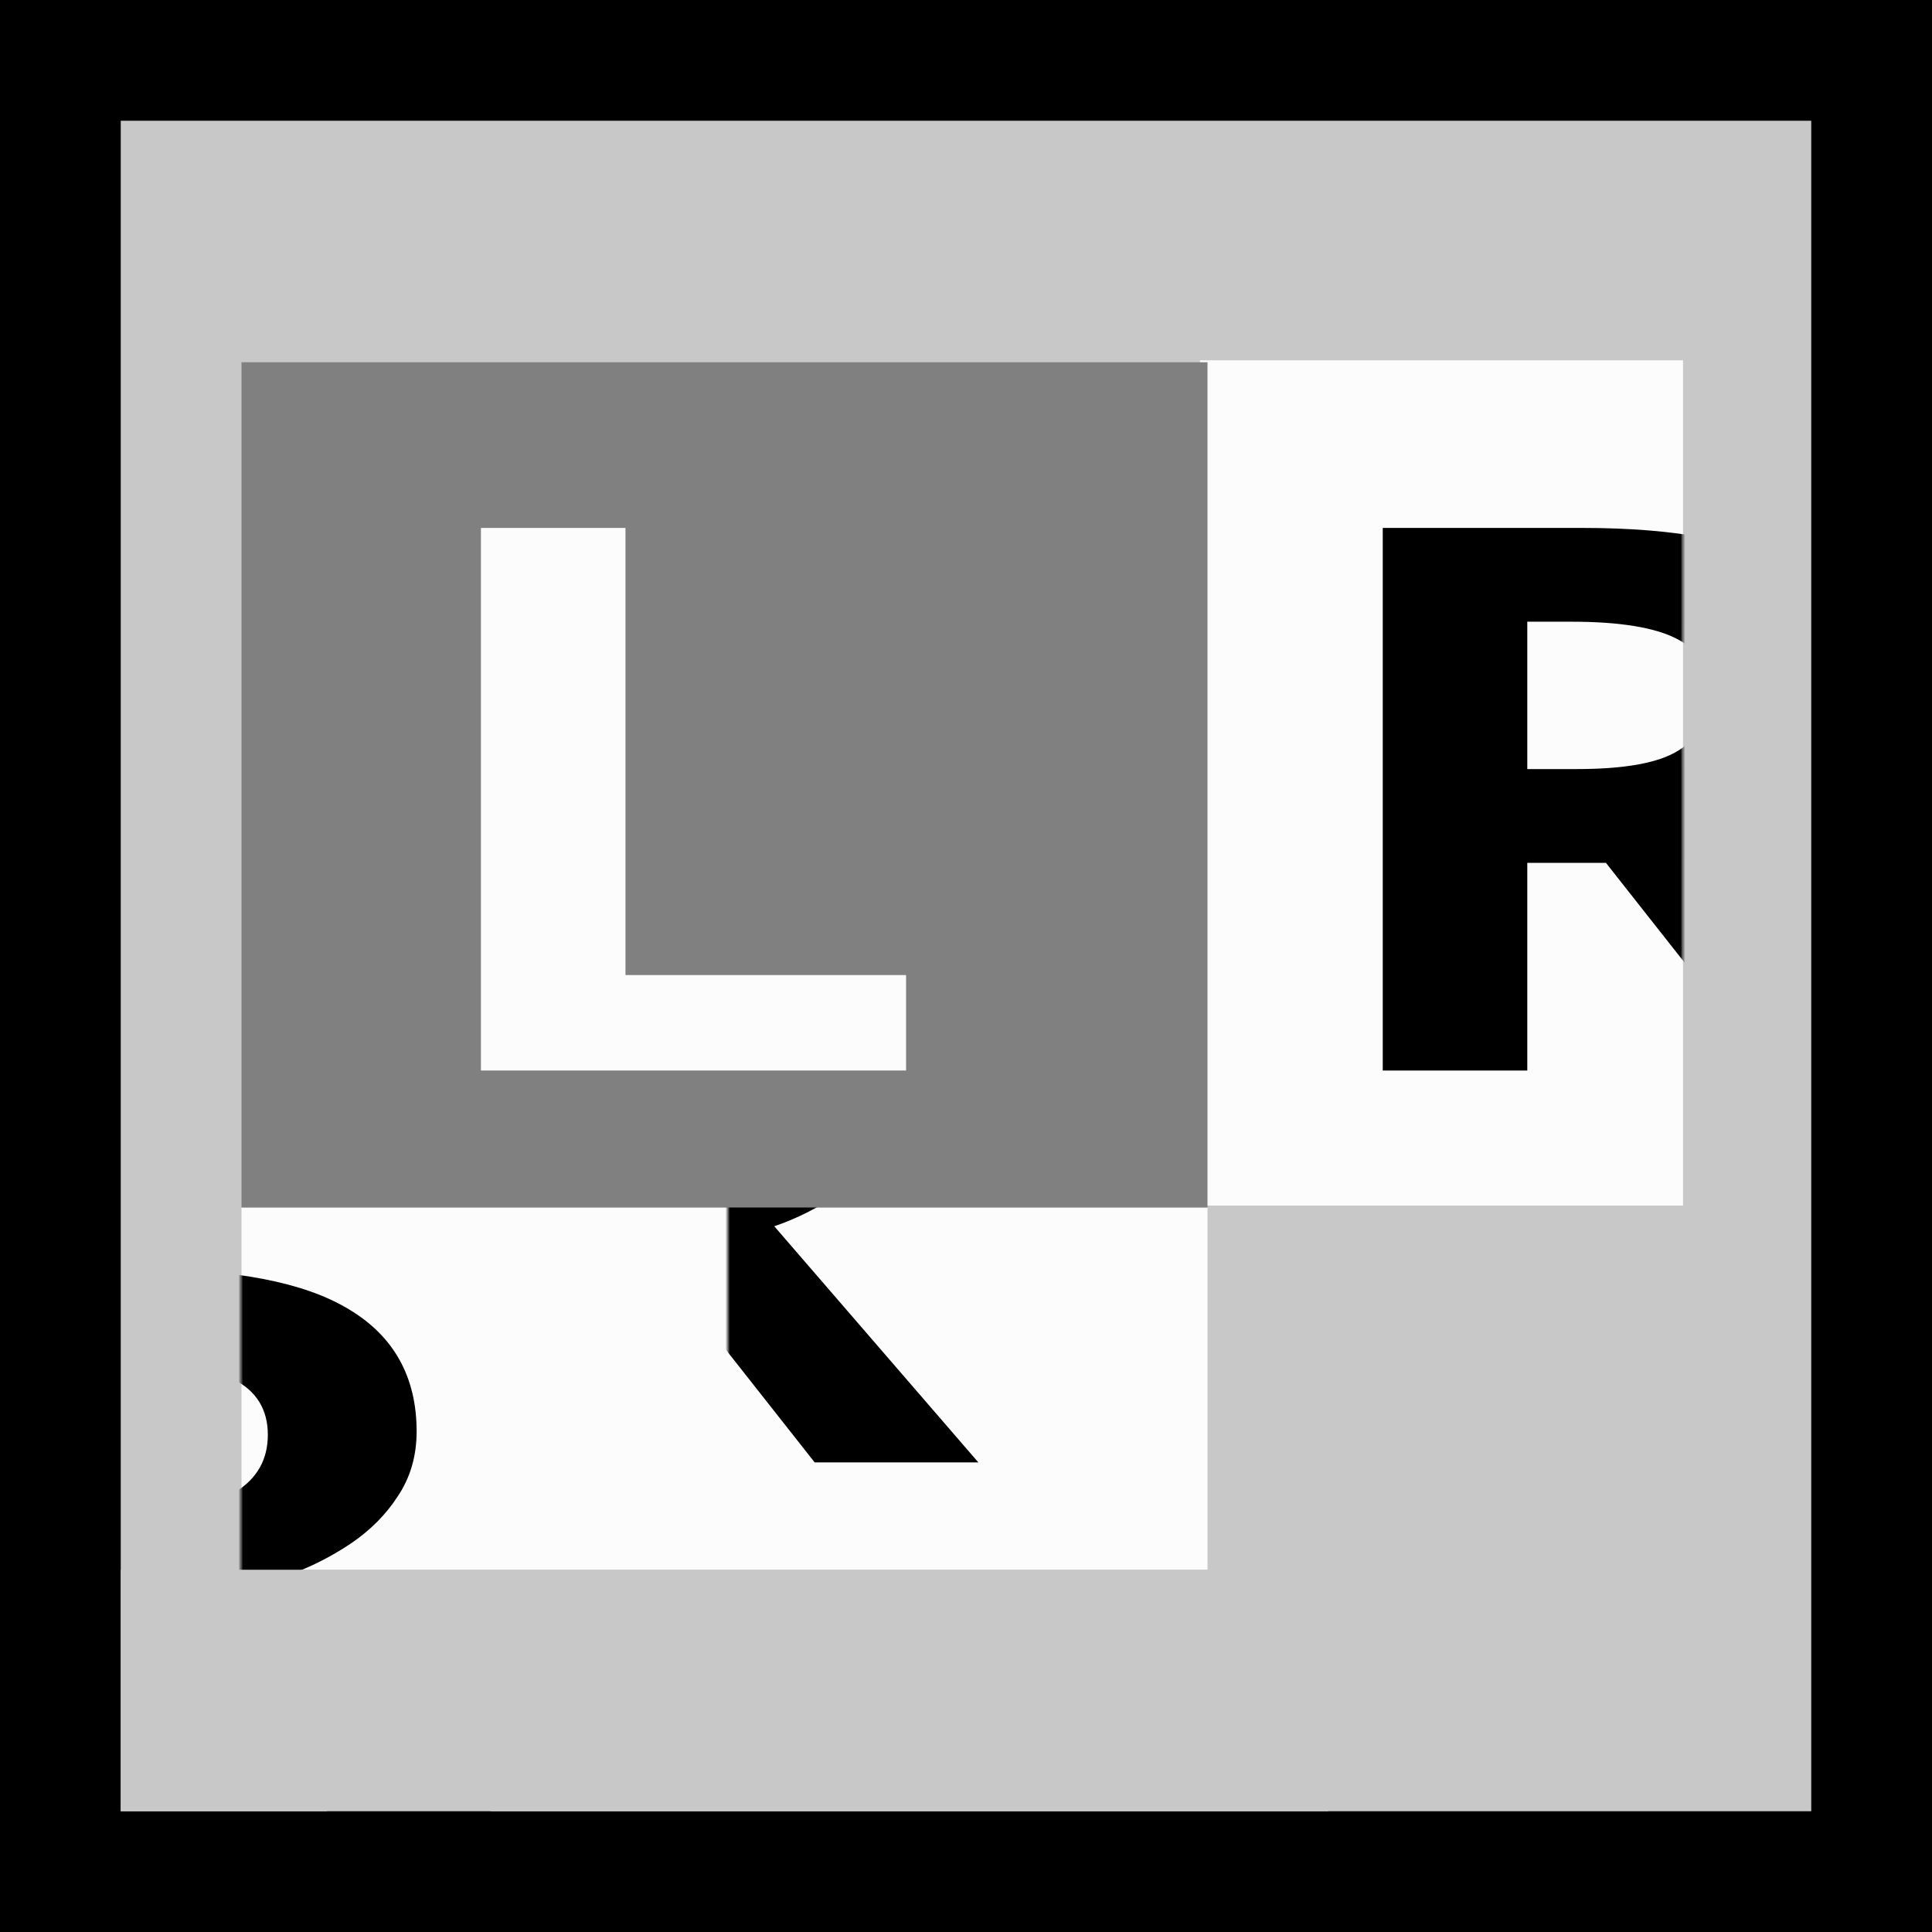
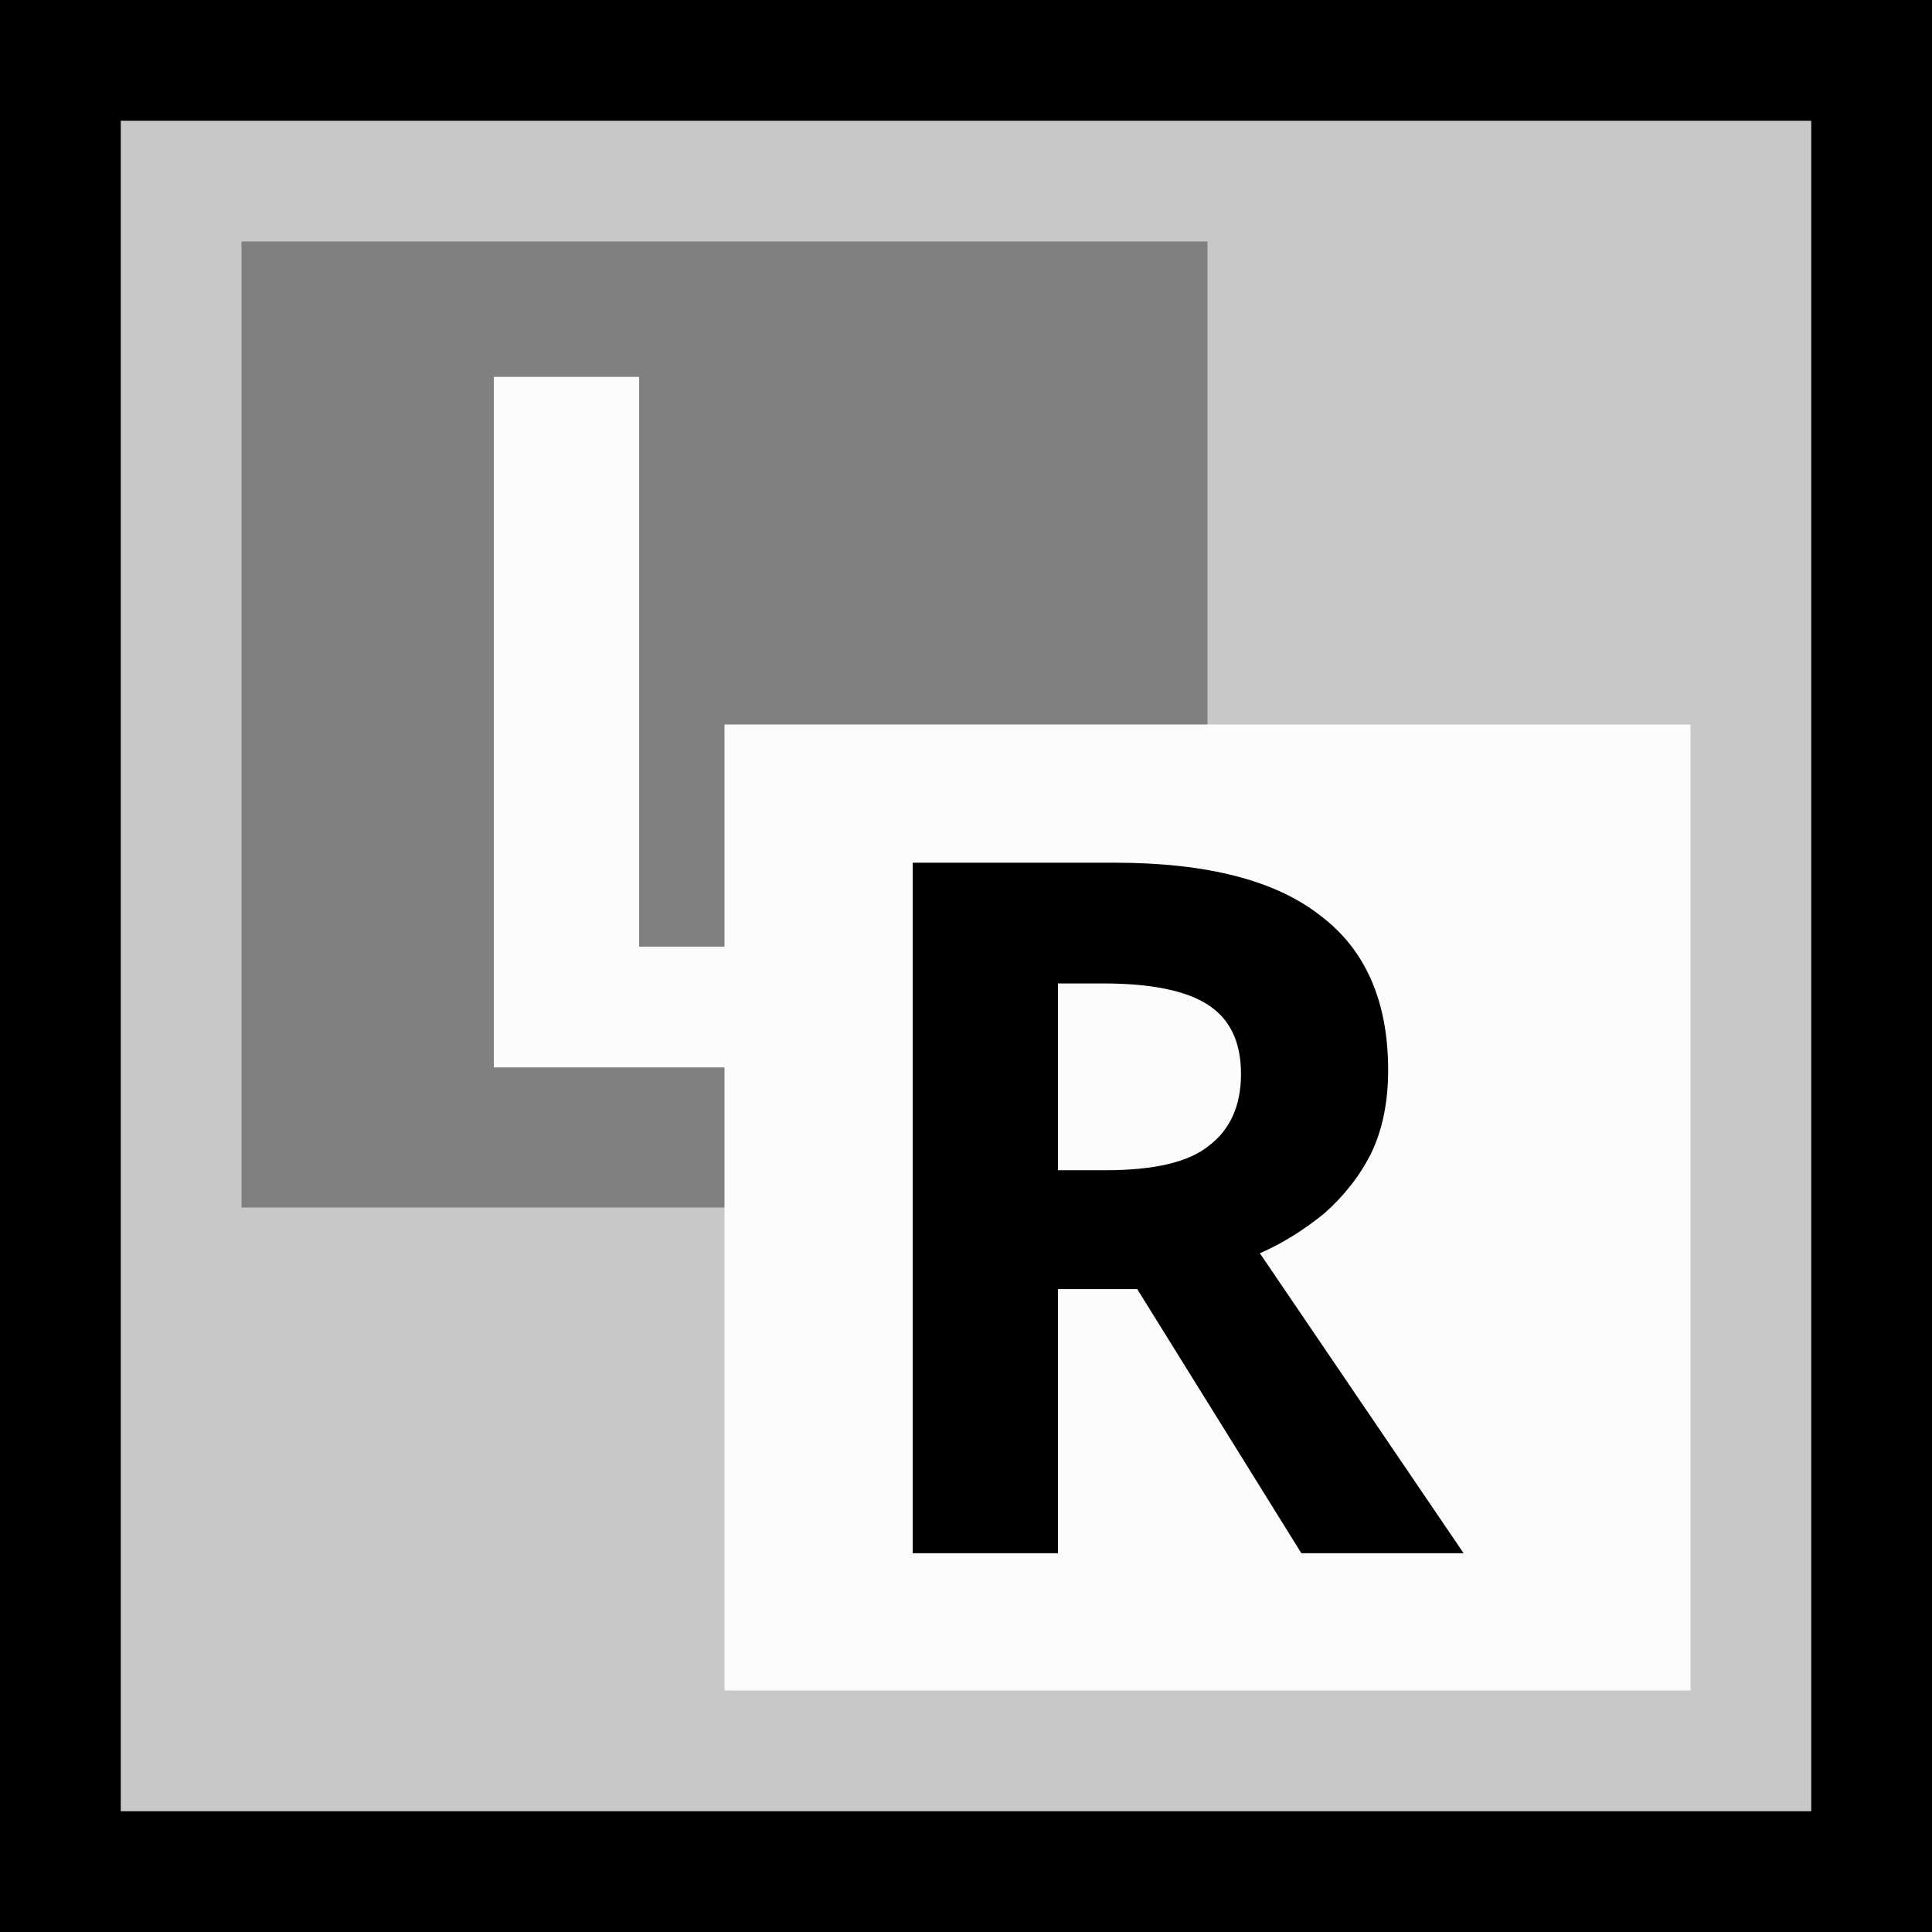
<svg xmlns="http://www.w3.org/2000/svg" xmlns:xlink="http://www.w3.org/1999/xlink" width="16" height="16" id="svg2" version="1.1">
  <defs id="defs4">
    <linearGradient id="linearGradient4713">
      <stop id="stop4715" offset="0" style="stop-color:#000000;stop-opacity:0;" />
      <stop style="stop-color:#000000;stop-opacity:0;" offset="0.466" id="stop4717" />
      <stop id="stop4719" offset="0.473" style="stop-color:#000000;stop-opacity:1;" />
      <stop id="stop4721" offset="1" style="stop-color:#000000;stop-opacity:1;" />
    </linearGradient>
    <linearGradient id="linearGradient4634">
      <stop style="stop-color:#000000;stop-opacity:1;" offset="0" id="stop4636" />
      <stop id="stop4642" offset="0.466" style="stop-color:#000000;stop-opacity:1;" />
      <stop style="stop-color:#000000;stop-opacity:0;" offset="0.473" id="stop4644" />
      <stop style="stop-color:#000000;stop-opacity:0;" offset="1" id="stop4638" />
    </linearGradient>
    <linearGradient xlink:href="#linearGradient4634" id="linearGradient4640" x1="10.176" y1="7.403" x2="14.85" y2="7.403" gradientUnits="userSpaceOnUse" />
    <linearGradient xlink:href="#linearGradient4634-3" id="linearGradient4640-7" x1="10.176" y1="7.403" x2="14.85" y2="7.403" gradientUnits="userSpaceOnUse" />
    <linearGradient id="linearGradient4634-3">
      <stop style="stop-color:#000000;stop-opacity:1;" offset="0" id="stop4636-4" />
      <stop id="stop4642-5" offset="0.466" style="stop-color:#000000;stop-opacity:1;" />
      <stop style="stop-color:#000000;stop-opacity:0;" offset="0.473" id="stop4644-5" />
      <stop style="stop-color:#000000;stop-opacity:0;" offset="1" id="stop4638-7" />
    </linearGradient>
    <linearGradient xlink:href="#linearGradient4634-3" id="linearGradient4662" x1="10.176" y1="7.403" x2="14.85" y2="7.403" gradientUnits="userSpaceOnUse" />
    <linearGradient id="linearGradient4664">
      <stop style="stop-color:#000000;stop-opacity:1;" offset="0" id="stop4666" />
      <stop id="stop4668" offset="0.466" style="stop-color:#000000;stop-opacity:1;" />
      <stop style="stop-color:#000000;stop-opacity:0;" offset="0.473" id="stop4670" />
      <stop style="stop-color:#000000;stop-opacity:0;" offset="1" id="stop4672" />
    </linearGradient>
    <linearGradient gradientTransform="translate(-10.60113,6.913806)" y2="7.403" x2="14.85" y1="7.403" x1="10.176" gradientUnits="userSpaceOnUse" id="linearGradient4676" xlink:href="#linearGradient4713" />
    <linearGradient gradientTransform="translate(-9.15937,6.913806)" y2="7.403" x2="14.85" y1="7.403" x1="10.176" gradientUnits="userSpaceOnUse" id="linearGradient4676-8" xlink:href="#linearGradient4713-2" />
    <linearGradient id="linearGradient4713-2">
      <stop id="stop4715-9" offset="0" style="stop-color:#000000;stop-opacity:0;" />
      <stop style="stop-color:#000000;stop-opacity:0;" offset="0.466" id="stop4717-9" />
      <stop id="stop4719-2" offset="0.473" style="stop-color:#000000;stop-opacity:1;" />
      <stop id="stop4721-1" offset="1" style="stop-color:#000000;stop-opacity:1;" />
    </linearGradient>
    <linearGradient gradientTransform="translate(-9.15937,6.913806)" y2="7.403" x2="14.85" y1="7.403" x1="10.176" gradientUnits="userSpaceOnUse" id="linearGradient4757" xlink:href="#linearGradient4713-2" />
    <linearGradient id="linearGradient4759">
      <stop id="stop4761" offset="0" style="stop-color:#000000;stop-opacity:0;" />
      <stop style="stop-color:#000000;stop-opacity:0;" offset="0.466" id="stop4763" />
      <stop id="stop4765" offset="0.473" style="stop-color:#000000;stop-opacity:1;" />
      <stop id="stop4767" offset="1" style="stop-color:#000000;stop-opacity:1;" />
    </linearGradient>
    <linearGradient y2="7.403" x2="14.85" y1="7.403" x1="10.176" gradientTransform="translate(-7.02153,3.652491)" gradientUnits="userSpaceOnUse" id="linearGradient4771" xlink:href="#linearGradient4713-2" />
  </defs>
  <g id="layer1" transform="translate(0,-1036.362)">
    <rect style="fill:#c8c8c8;fill-opacity:1;stroke:#000000;stroke-width:1;stroke-miterlimit:4;stroke-opacity:1;stroke-dasharray:none" id="rect2985" width="15" height="15" x="0.5" y="1036.862" />
  </g>
  <g id="layer2" style="display:none">
    <g id="g3839">
      <rect y="1039.362" x="1" height="10" width="7" id="rect3774" style="fill:#808080;fill-opacity:1;stroke:none" transform="translate(0,-1036.362)" />
      <text id="text3776" y="1047.245" x="1.686" style="font-size:8px;font-style:normal;font-weight:normal;line-height:125%;letter-spacing:0px;word-spacing:0px;fill:#fcfcfc;fill-opacity:1;stroke:none;font-family:Sans" xml:space="preserve" transform="translate(0,-1036.362)">
        <tspan style="font-weight:bold;-inkscape-font-specification:Sans Bold" y="1047.245" x="1.686" id="tspan3778">L</tspan>
      </text>
      <rect y="1039.362" x="8" height="10" width="7" id="rect3774-5" style="fill:#fcfcfc;fill-opacity:1;stroke:none" transform="translate(0,-1036.362)" />
      <text id="text3776-6" y="1047.245" x="8.176" style="font-size:8px;font-style:normal;font-weight:normal;line-height:125%;letter-spacing:0px;word-spacing:0px;fill:#000000;fill-opacity:1;stroke:none;font-family:Sans" xml:space="preserve" transform="translate(0,-1036.362)">
        <tspan style="font-weight:bold;-inkscape-font-specification:Sans Bold" y="1047.245" x="8.176" id="tspan3778-6">R</tspan>
      </text>
      <rect transform="translate(0,-1036.362)" style="fill:#808080;fill-opacity:1;stroke:none" id="rect3827" width="7" height="10" x="1" y="1039.362" />
      <text transform="translate(0,-1036.362)" xml:space="preserve" style="font-size:8px;font-style:normal;font-weight:normal;line-height:125%;letter-spacing:0px;word-spacing:0px;fill:#fcfcfc;fill-opacity:1;stroke:none;font-family:Sans" x="1.686" y="1047.245" id="text3829">
        <tspan id="tspan3831" x="1.686" y="1047.245" style="font-weight:bold;-inkscape-font-specification:Sans Bold">L</tspan>
      </text>
      <rect transform="translate(0,-1036.362)" style="fill:#fcfcfc;fill-opacity:1;stroke:none" id="rect3833" width="7" height="10" x="8" y="1039.362" />
      <text transform="translate(0,-1036.362)" xml:space="preserve" style="font-size:8px;font-style:normal;font-weight:normal;line-height:125%;letter-spacing:0px;word-spacing:0px;fill:#000000;fill-opacity:1;stroke:none;font-family:Sans" x="8.176" y="1047.245" id="text3835">
        <tspan id="tspan3837" x="8.176" y="1047.245" style="font-weight:bold;-inkscape-font-specification:Sans Bold">R</tspan>
      </text>
    </g>
  </g>
  <g id="layer3" style="display:none">
    <g id="g3927" transform="translate(7,0)">
      <rect style="fill:#808080;fill-opacity:1;stroke:none" id="rect3878" width="7" height="10" x="1" y="3" />
      <text xml:space="preserve" style="font-size:8px;font-style:normal;font-weight:normal;line-height:125%;letter-spacing:0px;word-spacing:0px;fill:#fcfcfc;fill-opacity:1;stroke:none;font-family:Sans" x="1.686" y="10.882" id="text3880">
        <tspan id="tspan3882" x="1.686" y="10.882" style="font-weight:bold;-inkscape-font-specification:Sans Bold">L</tspan>
      </text>
      <rect y="3" x="1" height="10" width="7" id="rect3890" style="fill:#808080;fill-opacity:1;stroke:none" />
      <text id="text3892" y="10.882" x="1.686" style="font-size:8px;font-style:normal;font-weight:normal;line-height:125%;letter-spacing:0px;word-spacing:0px;fill:#fcfcfc;fill-opacity:1;stroke:none;font-family:Sans" xml:space="preserve">
        <tspan style="font-weight:bold;-inkscape-font-specification:Sans Bold" y="10.882" x="1.686" id="tspan3894">L</tspan>
      </text>
    </g>
    <g id="g3935" transform="translate(-7,0)">
      <rect style="fill:#fcfcfc;fill-opacity:1;stroke:none" id="rect3884" width="7" height="10" x="8" y="3" />
      <text xml:space="preserve" style="font-size:8px;font-style:normal;font-weight:normal;line-height:125%;letter-spacing:0px;word-spacing:0px;fill:#000000;fill-opacity:1;stroke:none;font-family:Sans" x="8.176" y="10.882" id="text3886">
        <tspan id="tspan3888" x="8.176" y="10.882" style="font-weight:bold;-inkscape-font-specification:Sans Bold">R</tspan>
      </text>
      <rect y="3" x="8" height="10" width="7" id="rect3896" style="fill:#fcfcfc;fill-opacity:1;stroke:none" />
      <text id="text3898" y="10.882" x="8.176" style="font-size:8px;font-style:normal;font-weight:normal;line-height:125%;letter-spacing:0px;word-spacing:0px;fill:#000000;fill-opacity:1;stroke:none;font-family:Sans" xml:space="preserve">
        <tspan style="font-weight:bold;-inkscape-font-specification:Sans Bold" y="10.882" x="8.176" id="tspan3900">R</tspan>
      </text>
    </g>
  </g>
  <g id="layer4" style="display:none">
    <g id="g4011">
      <rect style="fill:#808080;fill-opacity:1;stroke:none" id="rect3827-3" width="10" height="7" x="3" y="1" />
      <text xml:space="preserve" style="font-size:8px;font-style:normal;font-weight:normal;line-height:125%;letter-spacing:0px;word-spacing:0px;fill:#fcfcfc;fill-opacity:1;stroke:none;font-family:Sans" x="5.195" y="7.313" id="text3829-0">
        <tspan id="tspan3831-8" x="5.195" y="7.313" style="font-weight:bold;-inkscape-font-specification:Sans Bold">L</tspan>
      </text>
      <rect style="fill:#fcfcfc;fill-opacity:1;stroke:none" id="rect3833-7" width="10" height="7" x="3" y="8" />
      <text xml:space="preserve" style="font-size:8px;font-style:normal;font-weight:normal;line-height:125%;letter-spacing:0px;word-spacing:0px;fill:#000000;fill-opacity:1;stroke:none;font-family:Sans" x="5.195" y="14.431" id="text3835-2">
        <tspan id="tspan3837-9" x="5.195" y="14.431" style="font-weight:bold;-inkscape-font-specification:Sans Bold">R</tspan>
      </text>
    </g>
  </g>
  <g id="layer5" style="display:none">
    <rect style="fill:#808080;fill-opacity:1;stroke:none" id="rect4038" width="10" height="7" x="3" y="8" />
    <text xml:space="preserve" style="font-size:8px;font-style:normal;font-weight:normal;line-height:125%;letter-spacing:0px;word-spacing:0px;fill:#fcfcfc;fill-opacity:1;stroke:none;font-family:Sans" x="5.195" y="14.449" id="text4040">
      <tspan id="tspan4042" x="5.195" y="14.449" style="font-weight:bold;-inkscape-font-specification:Sans Bold">L</tspan>
    </text>
    <rect style="fill:#fcfcfc;fill-opacity:1;stroke:none" id="rect4044" width="10" height="7" x="3" y="1" />
    <text xml:space="preserve" style="font-size:8px;font-style:normal;font-weight:normal;line-height:125%;letter-spacing:0px;word-spacing:0px;fill:#000000;fill-opacity:1;stroke:none;font-family:Sans" x="5.195" y="7.347" id="text4046">
      <tspan id="tspan4048" x="5.195" y="7.347" style="font-weight:bold;-inkscape-font-specification:Sans Bold">R</tspan>
    </text>
  </g>
  <g style="display:none" id="g4213">
    <rect style="fill:#808080;fill-opacity:1;stroke:none;display:inline" id="rect4229-19" width="14" height="2" x="33.57" y="17.144" />
    <rect style="fill:#fcfcfc;fill-opacity:1;stroke:none;display:inline" id="rect4235-8" width="14" height="2" x="33.57" y="15.144" />
    <rect style="fill:#808080;fill-opacity:1;stroke:none;display:inline" id="rect4229-1-3" width="14" height="2" x="33.57" y="13.144" />
    <rect style="fill:#fcfcfc;fill-opacity:1;stroke:none;display:inline" id="rect4235-0-0" width="14" height="2" x="33.57" y="11.144" />
    <rect style="fill:#808080;fill-opacity:1;stroke:none;display:inline" id="rect4229-1-0-2" width="14" height="2" x="33.57" y="9.144" />
    <text id="text4225" y="13.8" x="4.322" style="font-size:14.123px;font-style:normal;font-weight:normal;line-height:125%;letter-spacing:0px;word-spacing:0px;fill:#000000;fill-opacity:1;stroke:none;font-family:Sans" xml:space="preserve">
      <tspan style="font-weight:bold;-inkscape-font-specification:Sans Bold" y="13.8" x="4.322" id="tspan4227">R</tspan>
    </text>
    <text id="text4219" y="11.977" x="0.505" style="font-size:13.88px;font-style:normal;font-weight:normal;line-height:125%;letter-spacing:0px;word-spacing:0px;fill:#fcfcfc;fill-opacity:1;stroke:none;font-family:Sans" xml:space="preserve">
      <tspan style="font-weight:bold;-inkscape-font-specification:Sans Bold" y="11.977" x="0.505" id="tspan4221">L</tspan>
    </text>
    <rect style="fill:#c8c8c8;fill-opacity:1;stroke:none" id="rect4235" width="4.012" height="2" x="1" y="7.939" />
    <rect style="fill:#c8c8c8;fill-opacity:1;stroke:none;display:inline" id="rect4235-0" width="3.968" height="2" x="1" y="3.939" />
    <g id="g4337" transform="matrix(0.9977526,0,0,1,0.03371084,-0.9999828)">
      <rect y="11" x="9.176" height="2" width="5.824" id="rect4229" style="fill:#c8c8c8;fill-opacity:1;stroke:none" />
      <rect y="7" x="4.977" height="2" width="10.023" id="rect4229-1" style="fill:#c8c8c8;fill-opacity:1;stroke:none;display:inline" />
      <rect y="3" x="5.066" height="2" width="9.934" id="rect4229-1-0" style="fill:#c8c8c8;fill-opacity:1;stroke:none;display:inline" />
    </g>
  </g>
  <g id="g4342" style="display:none">
    <rect y="17.144" x="33.57" height="2" width="14" id="rect4344" style="fill:#808080;fill-opacity:1;stroke:none;display:inline" />
    <rect y="15.144" x="33.57" height="2" width="14" id="rect4346" style="fill:#fcfcfc;fill-opacity:1;stroke:none;display:inline" />
    <rect y="13.144" x="33.57" height="2" width="14" id="rect4348" style="fill:#808080;fill-opacity:1;stroke:none;display:inline" />
    <rect y="11.144" x="33.57" height="2" width="14" id="rect4350" style="fill:#fcfcfc;fill-opacity:1;stroke:none;display:inline" />
    <rect y="9.144" x="33.57" height="2" width="14" id="rect4352" style="fill:#808080;fill-opacity:1;stroke:none;display:inline" />
    <text xml:space="preserve" style="font-size:14.123px;font-style:normal;font-weight:normal;line-height:125%;letter-spacing:0px;word-spacing:0px;fill:#000000;fill-opacity:1;stroke:none;font-family:Sans" x="4.322" y="11.8" id="text4354">
      <tspan id="tspan4356" x="4.322" y="11.8" style="font-weight:bold;-inkscape-font-specification:Sans Bold">R</tspan>
    </text>
    <text xml:space="preserve" style="font-size:13.88px;font-style:normal;font-weight:normal;line-height:125%;letter-spacing:0px;word-spacing:0px;fill:#fcfcfc;fill-opacity:1;stroke:none;font-family:Sans" x="0.505" y="13.977" id="text4358">
      <tspan id="tspan4360" x="0.505" y="13.977" style="font-weight:bold;-inkscape-font-specification:Sans Bold">L</tspan>
    </text>
    <rect y="9.939" x="1" height="2" width="4.012" id="rect4362" style="fill:#c8c8c8;fill-opacity:1;stroke:none" />
    <rect y="5.939" x="1" height="2" width="3.968" id="rect4364" style="fill:#c8c8c8;fill-opacity:1;stroke:none;display:inline" />
    <g transform="matrix(0.9977526,0,0,1,0.03371084,1.000017)" id="g4366">
      <rect style="fill:#c8c8c8;fill-opacity:1;stroke:none" id="rect4368" width="5.824" height="2" x="9.176" y="11" />
      <rect style="fill:#c8c8c8;fill-opacity:1;stroke:none;display:inline" id="rect4370" width="10.023" height="2" x="4.977" y="7" />
      <rect style="fill:#c8c8c8;fill-opacity:1;stroke:none;display:inline" id="rect4372" width="9.934" height="2" x="5.066" y="3" />
    </g>
  </g>
  <g style="display:none" id="g4374">
    <rect style="fill:#808080;fill-opacity:1;stroke:none;display:inline" id="rect4376" width="14" height="2" x="33.57" y="17.144" />
    <rect style="fill:#fcfcfc;fill-opacity:1;stroke:none;display:inline" id="rect4378" width="14" height="2" x="33.57" y="15.144" />
    <rect style="fill:#808080;fill-opacity:1;stroke:none;display:inline" id="rect4380" width="14" height="2" x="33.57" y="13.144" />
    <rect style="fill:#fcfcfc;fill-opacity:1;stroke:none;display:inline" id="rect4382" width="14" height="2" x="33.57" y="11.144" />
    <rect style="fill:#808080;fill-opacity:1;stroke:none;display:inline" id="rect4384" width="14" height="2" x="33.57" y="9.144" />
    <text id="text4386" y="11.8" x="4.322" style="font-size:14.123px;font-style:normal;font-weight:normal;line-height:125%;letter-spacing:0px;word-spacing:0px;fill:#ff0000;fill-opacity:1;stroke:none;font-family:Sans" xml:space="preserve">
      <tspan style="font-weight:bold;fill:#ff0000;fill-opacity:1;-inkscape-font-specification:Sans Bold" y="11.8" x="4.322" id="tspan4388">R</tspan>
    </text>
    <text id="text4390" y="13.977" x="0.505" style="font-size:13.88px;font-style:normal;font-weight:normal;line-height:125%;letter-spacing:0px;word-spacing:0px;fill:#00fcfc;fill-opacity:1;stroke:none;font-family:Sans" xml:space="preserve">
      <tspan style="font-weight:bold;fill:#00fcfc;fill-opacity:1;-inkscape-font-specification:Sans Bold" y="13.977" x="0.505" id="tspan4392">L</tspan>
    </text>
  </g>
  <g id="g4406" style="display:none">
    <rect y="17.144" x="33.57" height="2" width="14" id="rect4408" style="fill:#808080;fill-opacity:1;stroke:none;display:inline" />
    <rect y="15.144" x="33.57" height="2" width="14" id="rect4410" style="fill:#fcfcfc;fill-opacity:1;stroke:none;display:inline" />
    <rect y="13.144" x="33.57" height="2" width="14" id="rect4412" style="fill:#808080;fill-opacity:1;stroke:none;display:inline" />
    <rect y="11.144" x="33.57" height="2" width="14" id="rect4414" style="fill:#fcfcfc;fill-opacity:1;stroke:none;display:inline" />
    <rect y="9.144" x="33.57" height="2" width="14" id="rect4416" style="fill:#808080;fill-opacity:1;stroke:none;display:inline" />
    <text xml:space="preserve" style="font-size:14.123px;font-style:normal;font-weight:normal;line-height:125%;letter-spacing:0px;word-spacing:0px;fill:#ffff00;fill-opacity:1;stroke:none;font-family:Sans" x="4.322" y="11.8" id="text4418">
      <tspan id="tspan4420" x="4.322" y="11.8" style="font-weight:bold;fill:#ffff00;fill-opacity:1;-inkscape-font-specification:Sans Bold">R</tspan>
    </text>
    <text xml:space="preserve" style="font-size:13.88px;font-style:normal;font-weight:normal;line-height:125%;letter-spacing:0px;word-spacing:0px;fill:#0000ff;fill-opacity:1;stroke:none;font-family:Sans" x="0.505" y="13.977" id="text4422">
      <tspan id="tspan4424" x="0.505" y="13.977" style="font-weight:bold;fill:#0000ff;fill-opacity:1;-inkscape-font-specification:Sans Bold">L</tspan>
    </text>
  </g>
  <g style="display:none" id="g4426">
    <rect style="fill:#808080;fill-opacity:1;stroke:none;display:inline" id="rect4428" width="14" height="2" x="33.57" y="17.144" />
    <rect style="fill:#fcfcfc;fill-opacity:1;stroke:none;display:inline" id="rect4430" width="14" height="2" x="33.57" y="15.144" />
    <rect style="fill:#808080;fill-opacity:1;stroke:none;display:inline" id="rect4432" width="14" height="2" x="33.57" y="13.144" />
    <rect style="fill:#fcfcfc;fill-opacity:1;stroke:none;display:inline" id="rect4434" width="14" height="2" x="33.57" y="11.144" />
    <rect style="fill:#808080;fill-opacity:1;stroke:none;display:inline" id="rect4436" width="14" height="2" x="33.57" y="9.144" />
    <text id="text4438" y="11.8" x="4.322" style="font-size:14.123px;font-style:normal;font-weight:normal;line-height:125%;letter-spacing:0px;word-spacing:0px;fill:#00ff00;fill-opacity:1;stroke:none;font-family:Sans" xml:space="preserve">
      <tspan style="font-weight:bold;fill:#00ff00;fill-opacity:1;-inkscape-font-specification:Sans Bold" y="11.8" x="4.322" id="tspan4440">R</tspan>
    </text>
    <text id="text4442" y="13.977" x="0.505" style="font-size:13.88px;font-style:normal;font-weight:normal;line-height:125%;letter-spacing:0px;word-spacing:0px;fill:#ff00ff;fill-opacity:1;stroke:none;font-family:Sans" xml:space="preserve">
      <tspan style="font-weight:bold;fill:#ff00ff;fill-opacity:1;-inkscape-font-specification:Sans Bold" y="13.977" x="0.505" id="tspan4444">L</tspan>
    </text>
  </g>
  <g style="display:none" id="g4446">
    <rect y="2" x="2" height="8" width="8" id="rect4448" style="fill:#808080;fill-opacity:1;stroke:none;display:inline" />
    <rect y="3" x="3" height="8" width="8" id="rect4448-2" style="fill:#fcfcfc;fill-opacity:1;stroke:none;display:inline" />
    <rect y="4" x="4" height="8" width="8" id="rect4448-0" style="fill:#808080;fill-opacity:1;stroke:none;display:inline" />
    <rect y="5" x="5" height="8" width="8" id="rect4448-2-9" style="fill:#fcfcfc;fill-opacity:1;stroke:none;display:inline" />
    <rect y="6" x="6" height="8" width="8" id="rect4448-0-5" style="fill:#808080;fill-opacity:1;stroke:none;display:inline" />
    <text xml:space="preserve" style="font-size:6px;font-style:italic;font-weight:normal;line-height:125%;letter-spacing:0px;word-spacing:0px;fill:#f2f2f2;fill-opacity:1;stroke:none;font-family:Sans;-inkscape-font-specification:Sans Italic" x="8.309" y="12.155" id="text4537">
      <tspan id="tspan4539" x="8.309" y="12.155" style="font-weight:bold;-inkscape-font-specification:Sans Bold Italic">t</tspan>
    </text>
  </g>
-   <g id="g4541" style="display:inline">
+   <g id="layer8">
+     <rect y="2" x="2" height="8" width="8" id="rect4448-1" style="fill:#808080;fill-opacity:1;stroke:none;display:inline" />
+     <text xml:space="preserve" style="font-size:8px;font-style:normal;font-weight:normal;line-height:125%;letter-spacing:0px;word-spacing:0px;fill:#fcfcfc;fill-opacity:1;stroke:none;display:inline;font-family:Sans" x="3.371" y="8.84" id="text3829-8">
+       <tspan id="tspan3831-2" x="3.371" y="8.84" style="font-weight:bold;-inkscape-font-specification:Sans Bold">L</tspan>
+     </text>
+     <rect y="6" x="6" height="8" width="8" id="rect4448-2-9-0" style="fill:#fcfcfc;fill-opacity:1;stroke:none;display:inline" />
+     <text xml:space="preserve" style="font-size:8px;font-style:normal;font-weight:normal;line-height:125%;letter-spacing:0px;word-spacing:0px;fill:#000000;fill-opacity:1;stroke:none;display:inline;font-family:Sans" x="6.84" y="12.863" id="text3835-4">
+       <tspan id="tspan3837-5" x="6.84" y="12.863" style="font-weight:bold;-inkscape-font-specification:Sans Bold">R</tspan>
+     </text>
+   </g>
+   <g id="g4541" style="display:none">
    <rect style="fill:#fcfcfc;fill-opacity:1;stroke:none;display:inline" id="rect4545" width="4" height="7" x="9.938" y="2.984" />
    <text xml:space="preserve" style="font-size:7.101px;font-style:normal;font-weight:normal;line-height:125%;letter-spacing:0px;word-spacing:0px;fill:url(#linearGradient4640);fill-opacity:1;stroke:none;display:inline;font-family:Sans" x="9.525" y="9.991" id="text4046-0" transform="scale(1.126643,0.8875926)">
-       <tspan id="tspan4048-7" x="9.525" y="9.991" style="font-weight:bold;-inkscape-font-specification:Sans Bold;fill-opacity:1;fill:url(#linearGradient4640)">R</tspan>
+       <tspan id="tspan4048-7" x="9.525" y="9.991" style="font-weight:bold;fill:url(#linearGradient4640);fill-opacity:1;-inkscape-font-specification:Sans Bold">R</tspan>
    </text>
    <rect style="fill:#fcfcfc;fill-opacity:1;stroke:none;display:inline" id="rect4545-2" width="8" height="3" x="2" y="10" />
    <text xml:space="preserve" style="font-size:7.101px;font-style:normal;font-weight:normal;line-height:125%;letter-spacing:0px;word-spacing:0px;fill:url(#linearGradient4676);fill-opacity:1;stroke:none;display:inline;font-family:Sans" x="-1.077" y="16.905" id="text4046-0-6" transform="scale(1.126643,0.8875926)">
      <tspan id="tspan4048-7-4" x="-1.077" y="16.905" style="font-weight:bold;fill:url(#linearGradient4676);fill-opacity:1;-inkscape-font-specification:Sans Bold">R</tspan>
    </text>
    <rect style="fill:#c8c8c8;fill-opacity:1;stroke:none;display:inline" id="rect4545-2-6" width="10" height="2" x="1" y="13" />
    <text xml:space="preserve" style="font-size:7.101px;font-style:normal;font-weight:normal;line-height:125%;letter-spacing:0px;word-spacing:0px;fill:url(#linearGradient4771);fill-opacity:1;stroke:none;display:inline;font-family:Sans" x="2.503" y="13.644" id="text4046-0-6-0" transform="scale(1.126643,0.8875926)">
      <tspan id="tspan4048-7-4-2" x="2.503" y="13.644" style="font-weight:bold;fill:url(#linearGradient4771);fill-opacity:1;-inkscape-font-specification:Sans Bold">R</tspan>
    </text>
    <rect style="fill:#808080;fill-opacity:1;stroke:none;display:inline" id="rect4543" width="8" height="7" x="2" y="3" />
    <text xml:space="preserve" style="font-size:7.101px;font-style:normal;font-weight:normal;line-height:125%;letter-spacing:0px;word-spacing:0px;fill:#fcfcfc;fill-opacity:1;stroke:none;display:inline;font-family:Sans" x="2.895" y="9.991" id="text4040-6" transform="scale(1.126643,0.8875926)">
      <tspan id="tspan4042-9" x="2.895" y="9.991" style="font-weight:bold;-inkscape-font-specification:Sans Bold">L</tspan>
    </text>
  </g>
  <g id="layer7" style="display:none">
    <rect style="fill:#808080;fill-opacity:1;stroke:none;display:inline" id="rect4038-2" width="12" height="10" x="2" y="3" />
    <text xml:space="preserve" style="font-size:8px;font-style:normal;font-weight:normal;line-height:125%;letter-spacing:0px;word-spacing:0px;fill:#fcfcfc;fill-opacity:1;stroke:none;display:inline;font-family:Sans" x="4.029" y="10.972" id="text4040-8">
      <tspan id="tspan4042-0" x="4.029" y="10.972" style="font-weight:bold;-inkscape-font-specification:Sans Bold">M</tspan>
    </text>
  </g>
  <g id="layer6" style="display:none">
    <g id="g4207" transform="matrix(1.304028,0,0,1.304028,-3.495407,-2.628799)">
      <text id="text3898-9" y="10.883" x="5.724" style="font-size:8px;font-style:normal;font-weight:normal;line-height:125%;letter-spacing:0px;word-spacing:0px;fill:#000000;fill-opacity:1;stroke:#000000;stroke-opacity:1;font-family:Sans" xml:space="preserve">
        <tspan style="font-weight:bold;stroke:#000000;stroke-opacity:1;-inkscape-font-specification:Sans Bold" y="10.883" x="5.724" id="tspan3900-9">A</tspan>
      </text>
      <text id="text3892-7" y="10.902" x="5.702" style="font-size:8px;font-style:normal;font-weight:normal;line-height:125%;letter-spacing:0px;word-spacing:0px;fill:#fcfcfc;fill-opacity:1;stroke:none;font-family:Sans" xml:space="preserve">
        <tspan style="font-weight:bold;stroke:none;-inkscape-font-specification:Sans Bold" y="10.902" x="5.702" id="tspan3894-2">A</tspan>
      </text>
    </g>
  </g>
</svg>
